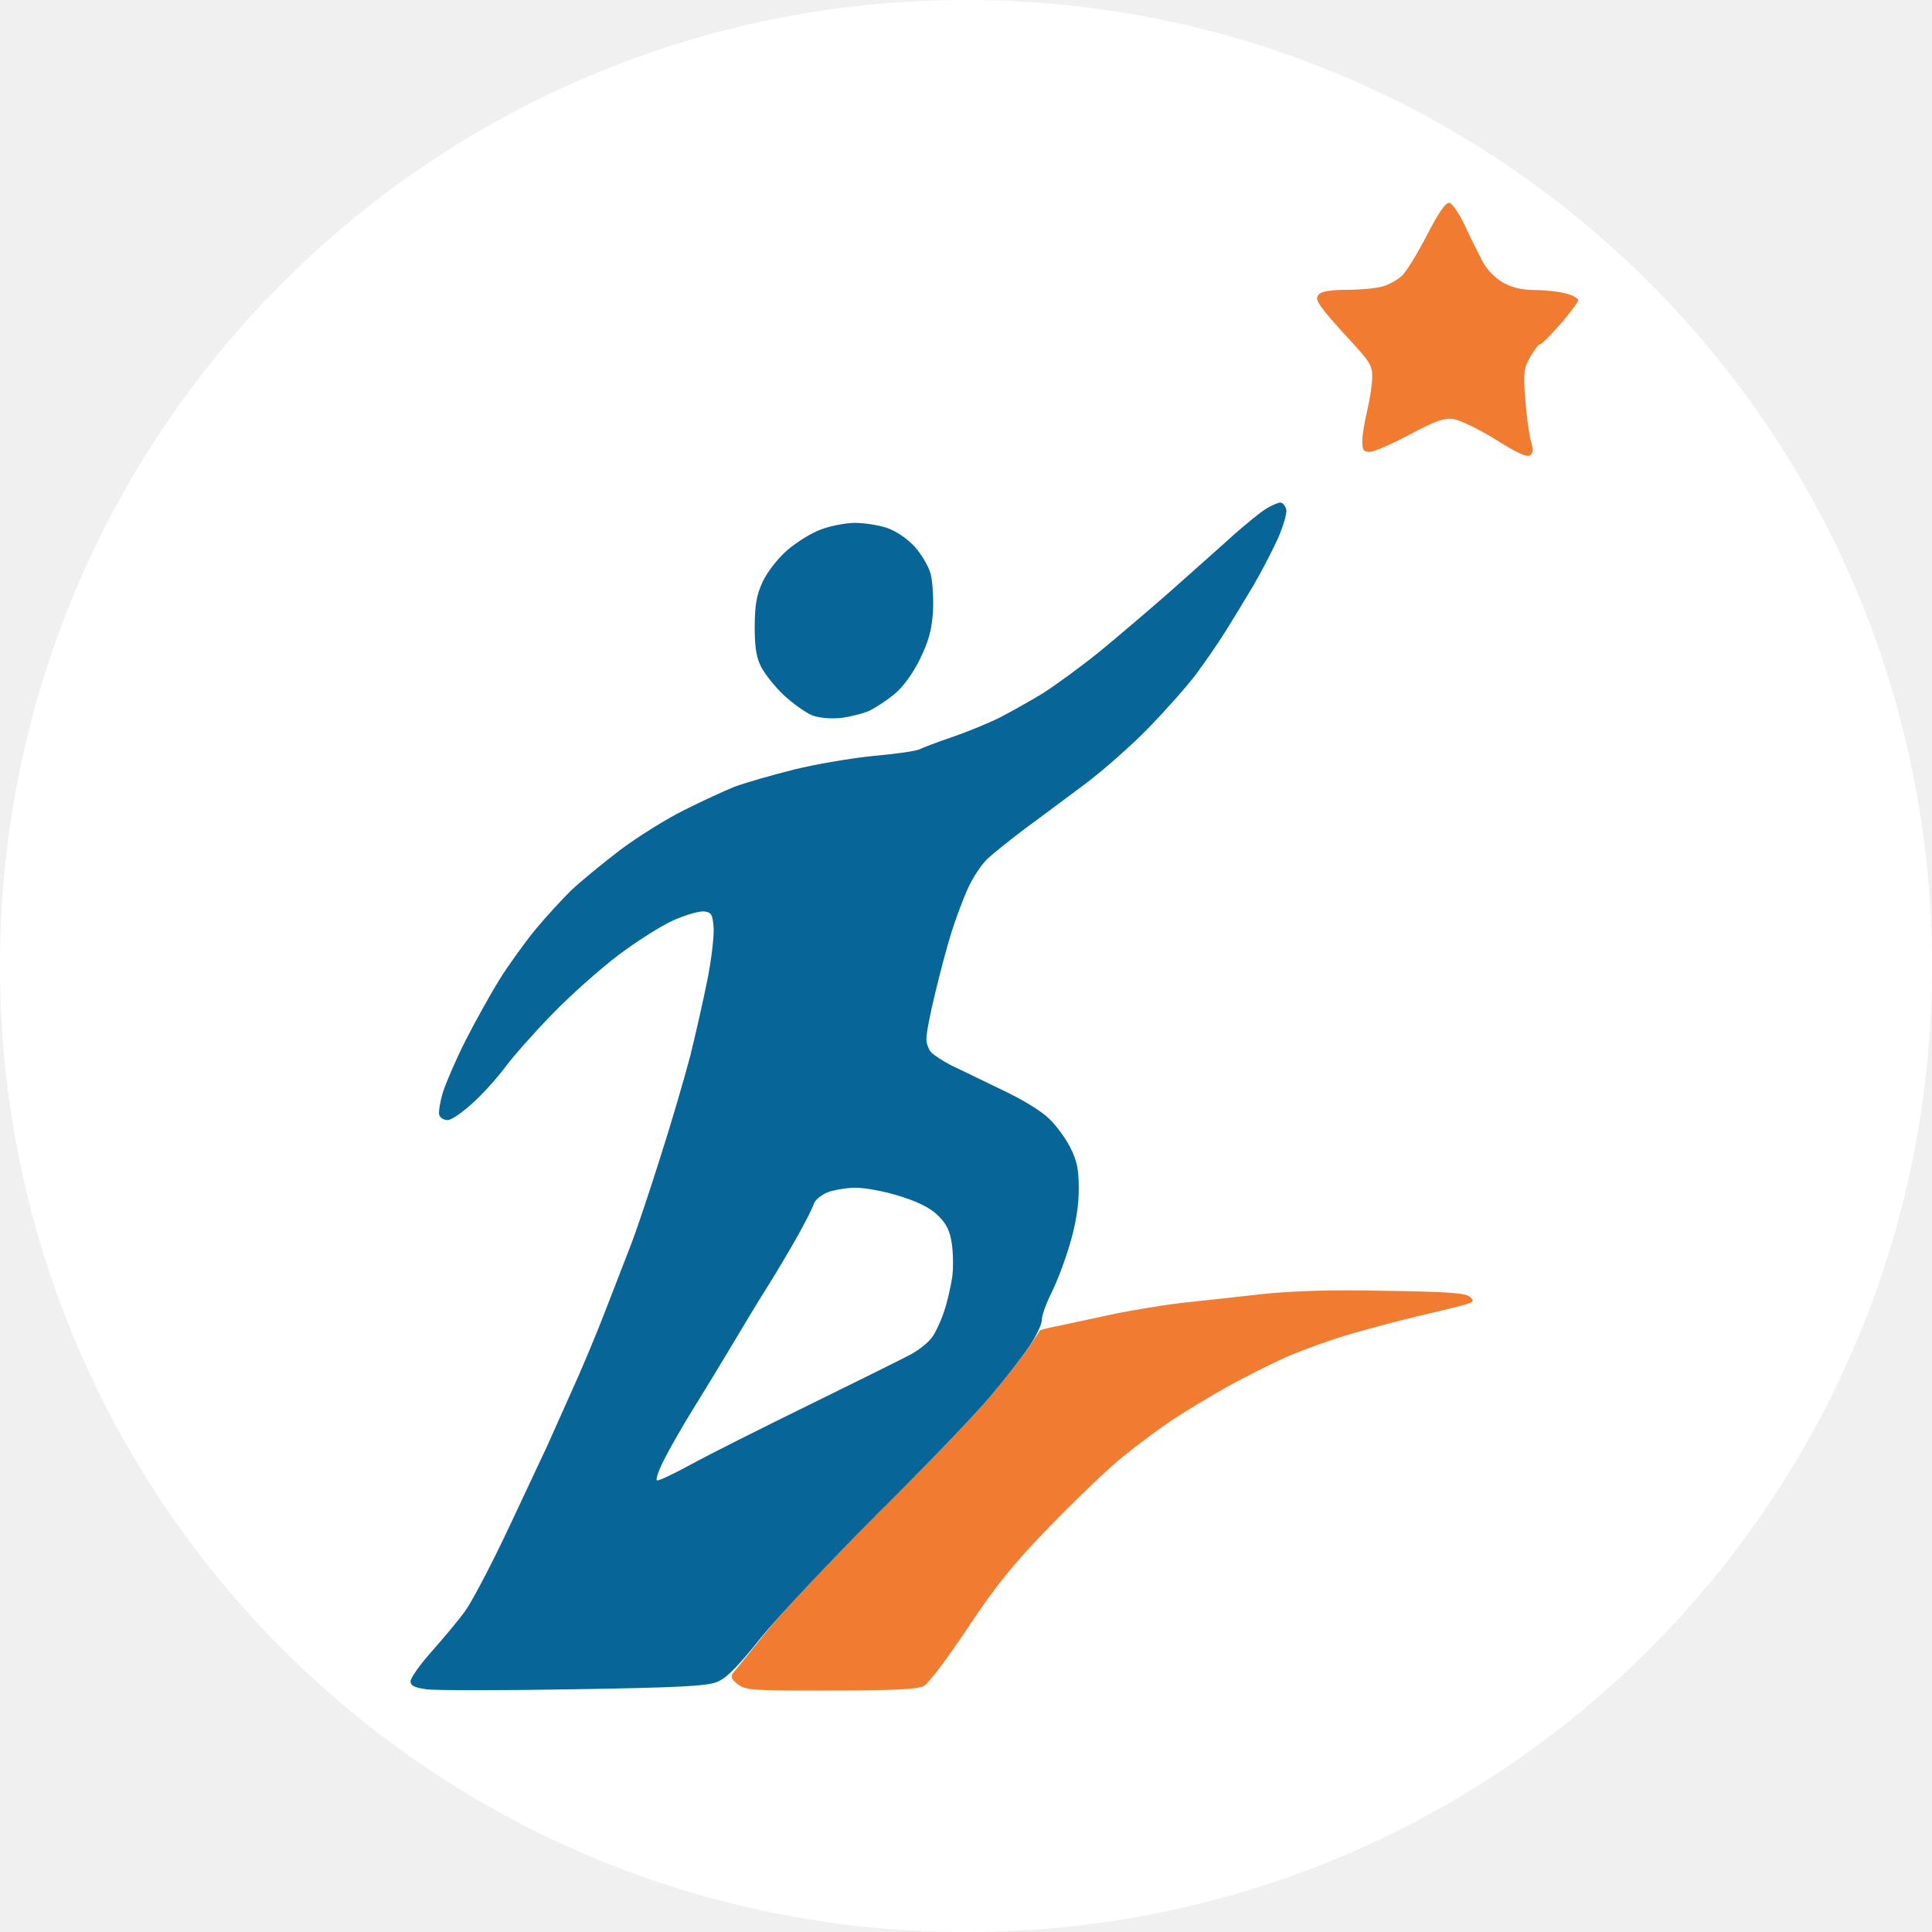
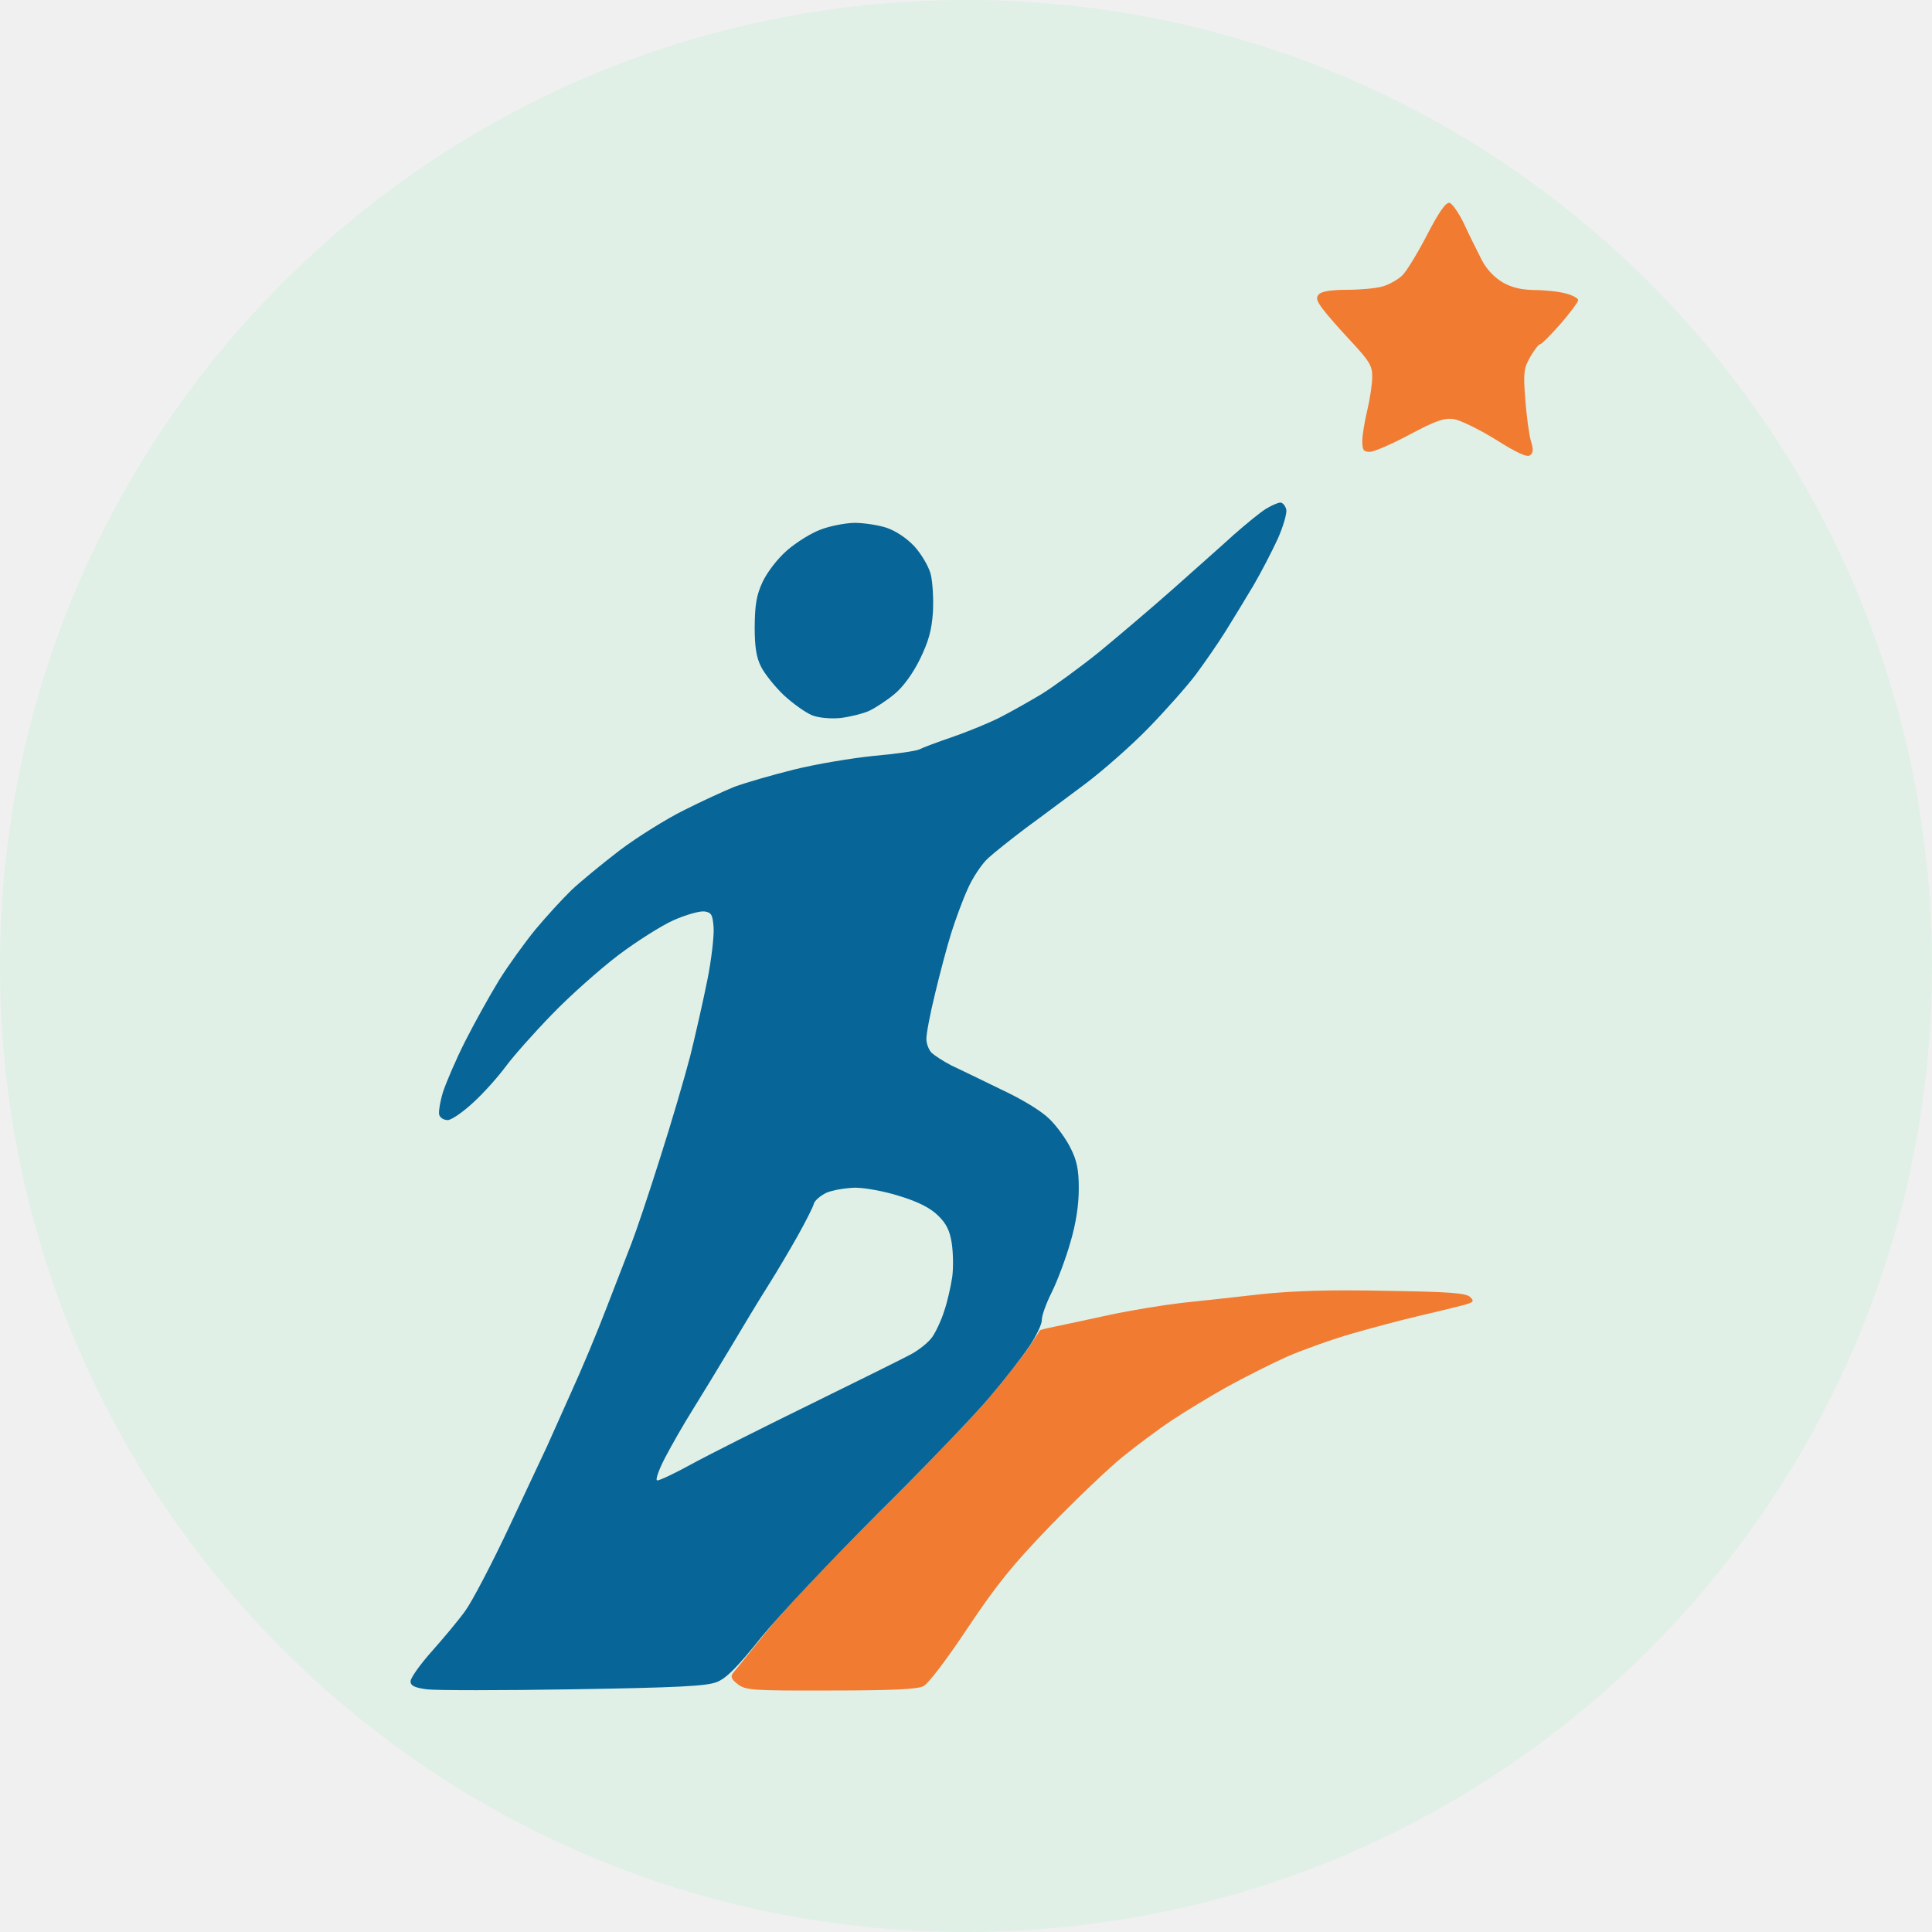
<svg xmlns="http://www.w3.org/2000/svg" version="1.2" viewBox="0 0 800 800" width="800" height="800">
-   <style>.a{fill:#fff}.b{fill:#f17b31}.c{fill:#076597}</style>
+   <style>.a{fill:#e0f0e7}.b{fill:#f17b31}.c{fill:#076597}</style>
  <path fill-rule="evenodd" class="a" d="m400 800c-221.2 0-400-178.8-400-400 0-221.2 178.8-400 400-400 221.2 0 400 178.8 400 400 0 221.2-178.8 400-400 400z" />
  <path class="b" d="m590.9 97.3c-3.9 7.5-8.5 15.1-10.3 16.8-1.8 1.7-5.5 3.8-8.1 4.5-2.7 0.8-9.3 1.4-14.7 1.4-6.3 0-10.4 0.6-11.6 1.8-1.4 1.4-1.1 2.6 1.4 6 1.7 2.3 7 8.4 11.9 13.6 7.5 8.1 8.8 10.1 8.7 14.7 0 2.8-0.9 9-2 13.6-1.1 4.6-2.1 10.4-2.1 12.9 0 3.8 0.5 4.5 3.1 4.5 1.7 0 9.1-3.2 16.4-7.1 10.7-5.7 14.3-7 18.2-6.5 2.7 0.4 10.6 4.2 17.5 8.5 8.9 5.6 13.1 7.5 14.3 6.5 1.3-1 1.4-2.5 0.3-5.9-0.7-2.5-1.8-10.2-2.3-17.1-0.9-11.4-0.6-13.1 2.1-17.8 1.7-2.9 3.5-5.3 4.1-5.2 0.6 0 4.3-3.8 8.4-8.4 4-4.6 7.3-9.1 7.3-9.8 0-0.8-2.4-2.1-5.2-2.8-2.9-0.8-8.7-1.4-13-1.4-5.3-0.1-9.3-1-13.1-3.2-3.4-2-6.7-5.4-8.7-9.4-1.8-3.5-5.1-10.1-7.2-14.7-2.2-4.6-5-8.6-6.1-8.8-1.5-0.3-4.4 3.8-9.3 13.3zm-68.8 438.6c-10.3 1.2-25.1 2.8-32.8 3.6-7.7 0.9-21.2 3.1-30 5-8.9 1.9-18.9 4.1-22.4 4.8-3.5 0.7-6.3 1.4-6.3 1.6 0 0.1-2.2 3.4-4.8 7.3-2.6 3.8-9.8 12.9-15.9 20.2-6.1 7.3-26.6 28.7-45.6 47.5-19 18.9-40.1 41.2-46.9 49.7-6.8 8.4-13 16.2-13.9 17.2-1.1 1.5-0.6 2.6 2 4.6 3.3 2.5 6 2.7 38.5 2.6 25.1 0 35.9-0.5 38.4-1.8 2-1 9.8-11.3 18.3-24.1 12.1-18.1 18.5-26 34.2-42.3 10.7-11 24.1-23.8 29.9-28.5 5.8-4.7 14.9-11.5 20.3-15.1 5.4-3.6 15.8-9.9 23.1-14 7.3-4 18.6-9.7 25.1-12.6 6.6-2.8 18.5-7.1 26.6-9.4 8-2.3 20.3-5.6 27.2-7.2 6.9-1.6 15.1-3.6 18.2-4.4 4.9-1.3 5.3-1.7 3.5-3.5-1.7-1.7-8.6-2.2-34.9-2.6-23.2-0.5-38.4 0-51.8 1.4z" />
  <path fill-rule="evenodd" class="c" d="m530.2 208.1c0.9 0 2 1.3 2.4 2.8 0.4 1.5-1.2 7-3.5 12.2-2.4 5.2-6.9 13.9-10 19.2-3.2 5.4-8.4 13.9-11.5 18.9-3.1 5-8.8 13.2-12.5 18.2-3.8 5-12.6 14.9-19.6 22.1-7 7.2-18.7 17.5-26 23-7.3 5.4-18.3 13.7-24.5 18.2-6.1 4.6-13.3 10.3-15.9 12.7-2.6 2.4-6.4 8.1-8.4 12.7-2.1 4.6-5.1 12.8-6.8 18.2-1.7 5.4-4.7 16.7-6.7 25.1-2.1 8.5-3.7 17-3.6 18.9 0 1.9 1 4.4 2.1 5.6 1.2 1.1 4.8 3.5 8.1 5.2 3.4 1.6 12.7 6.1 20.7 10 9 4.2 16.8 9 20.1 12.3 3 2.9 6.9 8.3 8.7 12 2.6 5.1 3.4 8.9 3.4 16.7 0 6.8-1.1 14.3-3.5 22.4-1.9 6.7-5.4 16-7.7 20.6-2.3 4.6-4.2 9.8-4.1 11.5 0 1.8-2.3 6.6-5.2 10.9-2.8 4.2-10.1 13.6-16.3 20.9-6.1 7.3-26.9 29-46.3 48.2-19.3 19.3-41.1 42.4-48.4 51.4-9.8 12.3-14.5 17-18.4 18.5-4.2 1.7-16.4 2.3-59.4 3-29.8 0.5-57.1 0.5-60.8 0-5-0.7-6.6-1.5-6.6-3.3 0-1.4 3.9-6.9 8.7-12.3 4.8-5.4 11.1-12.9 13.9-16.8 2.8-3.8 11.2-19.8 18.6-35.6 7.4-15.7 14.3-30.5 15.4-32.8 1-2.3 5.4-12.1 9.7-21.7 4.4-9.6 11.1-25.6 14.9-35.6 3.9-10 8.5-21.9 10.3-26.6 1.8-4.6 7.1-20.3 11.7-34.9 4.7-14.6 10.3-33.8 12.6-42.6 2.2-8.9 5.4-23 7.1-31.5 1.7-8.4 2.8-18.2 2.6-21.6-0.4-5.5-0.9-6.4-3.9-6.8-2-0.2-7.6 1.4-12.6 3.6-5 2.2-15.4 8.8-23.1 14.6-7.7 5.9-20 16.8-27.3 24.4-7.4 7.6-16 17.3-19.1 21.5-3.1 4.2-9.1 11-13.5 15-4.3 4-9.1 7.3-10.6 7.3-1.6 0-3.1-0.9-3.5-2.1-0.4-1.1 0.3-5.4 1.5-9.4 1.3-4 5.4-13.6 9.3-21.3 3.9-7.7 10.2-19 14-25.2 3.8-6.1 10.6-15.5 15-20.9 4.5-5.4 11.2-12.7 14.9-16.3 3.7-3.5 12.7-10.9 20-16.5 7.3-5.5 19.3-13 26.6-16.6 7.3-3.7 16.7-8 20.9-9.7 4.3-1.6 15.3-4.8 24.5-7.1 9.2-2.3 24.2-4.8 33.2-5.7 9-0.8 17.5-2 18.9-2.7 1.3-0.7 7.4-3 13.6-5.1 6.1-2.1 14.9-5.7 19.5-8 4.7-2.4 12.5-6.8 17.5-9.8 5-3.1 15.7-10.9 23.8-17.4 8-6.6 21.8-18.3 30.6-26.1 8.7-7.8 20.1-17.8 25.1-22.4 5.1-4.5 11.1-9.4 13.4-10.8 2.3-1.4 5-2.6 6-2.6zm-193.2 290.3c-0.3 1.4-3.3 7.2-6.5 13-3.2 5.7-8.8 15.2-12.4 20.9-3.7 5.8-10.5 17.1-15.3 25.2-4.8 8-11.9 19.7-15.7 25.8-3.9 6.2-9.1 15.3-11.7 20.3-2.6 5-4.1 9.2-3.3 9.4 0.7 0.2 7.1-2.8 14.2-6.7 7.1-3.9 29-14.9 48.6-24.5 19.6-9.6 38.5-19 41.9-20.8 3.5-1.8 7.6-5.1 9.1-7.2 1.6-2.2 3.9-7.2 5.1-11 1.3-3.8 2.7-10.1 3.3-14 0.5-3.8 0.4-10.1-0.2-14-0.8-5.2-2.2-8.1-5.7-11.5-3.2-3.1-8-5.6-15.8-8-6.2-2-14.4-3.5-18.5-3.5-4 0.1-9.4 1-11.9 2.1-2.5 1.2-4.8 3.2-5.2 4.5z" />
  <path class="c" d="m339.8 219.3c-3.9 1.4-10.1 5.3-13.9 8.6-4 3.5-8.2 9-10.1 13-2.6 5.6-3.2 9.5-3.3 18.6 0 8.6 0.7 12.8 2.7 16.7 1.5 2.9 5.7 8.2 9.4 11.7 3.8 3.5 9 7.2 11.7 8.3 2.9 1.1 7.6 1.5 11.9 1.1 3.8-0.5 9.2-1.8 11.8-3 2.7-1.3 7.4-4.4 10.5-7 3.4-2.8 7.5-8.4 10.4-14.3 3.6-7.4 4.9-12 5.4-19.5 0.3-5.4-0.1-12.4-0.9-15.7-0.9-3.4-3.9-8.4-6.8-11.6-3.2-3.4-7.7-6.4-11.6-7.7-3.4-1.1-9.4-2-13.2-2-3.9 0.1-10.2 1.3-14 2.8z" />
</svg>
